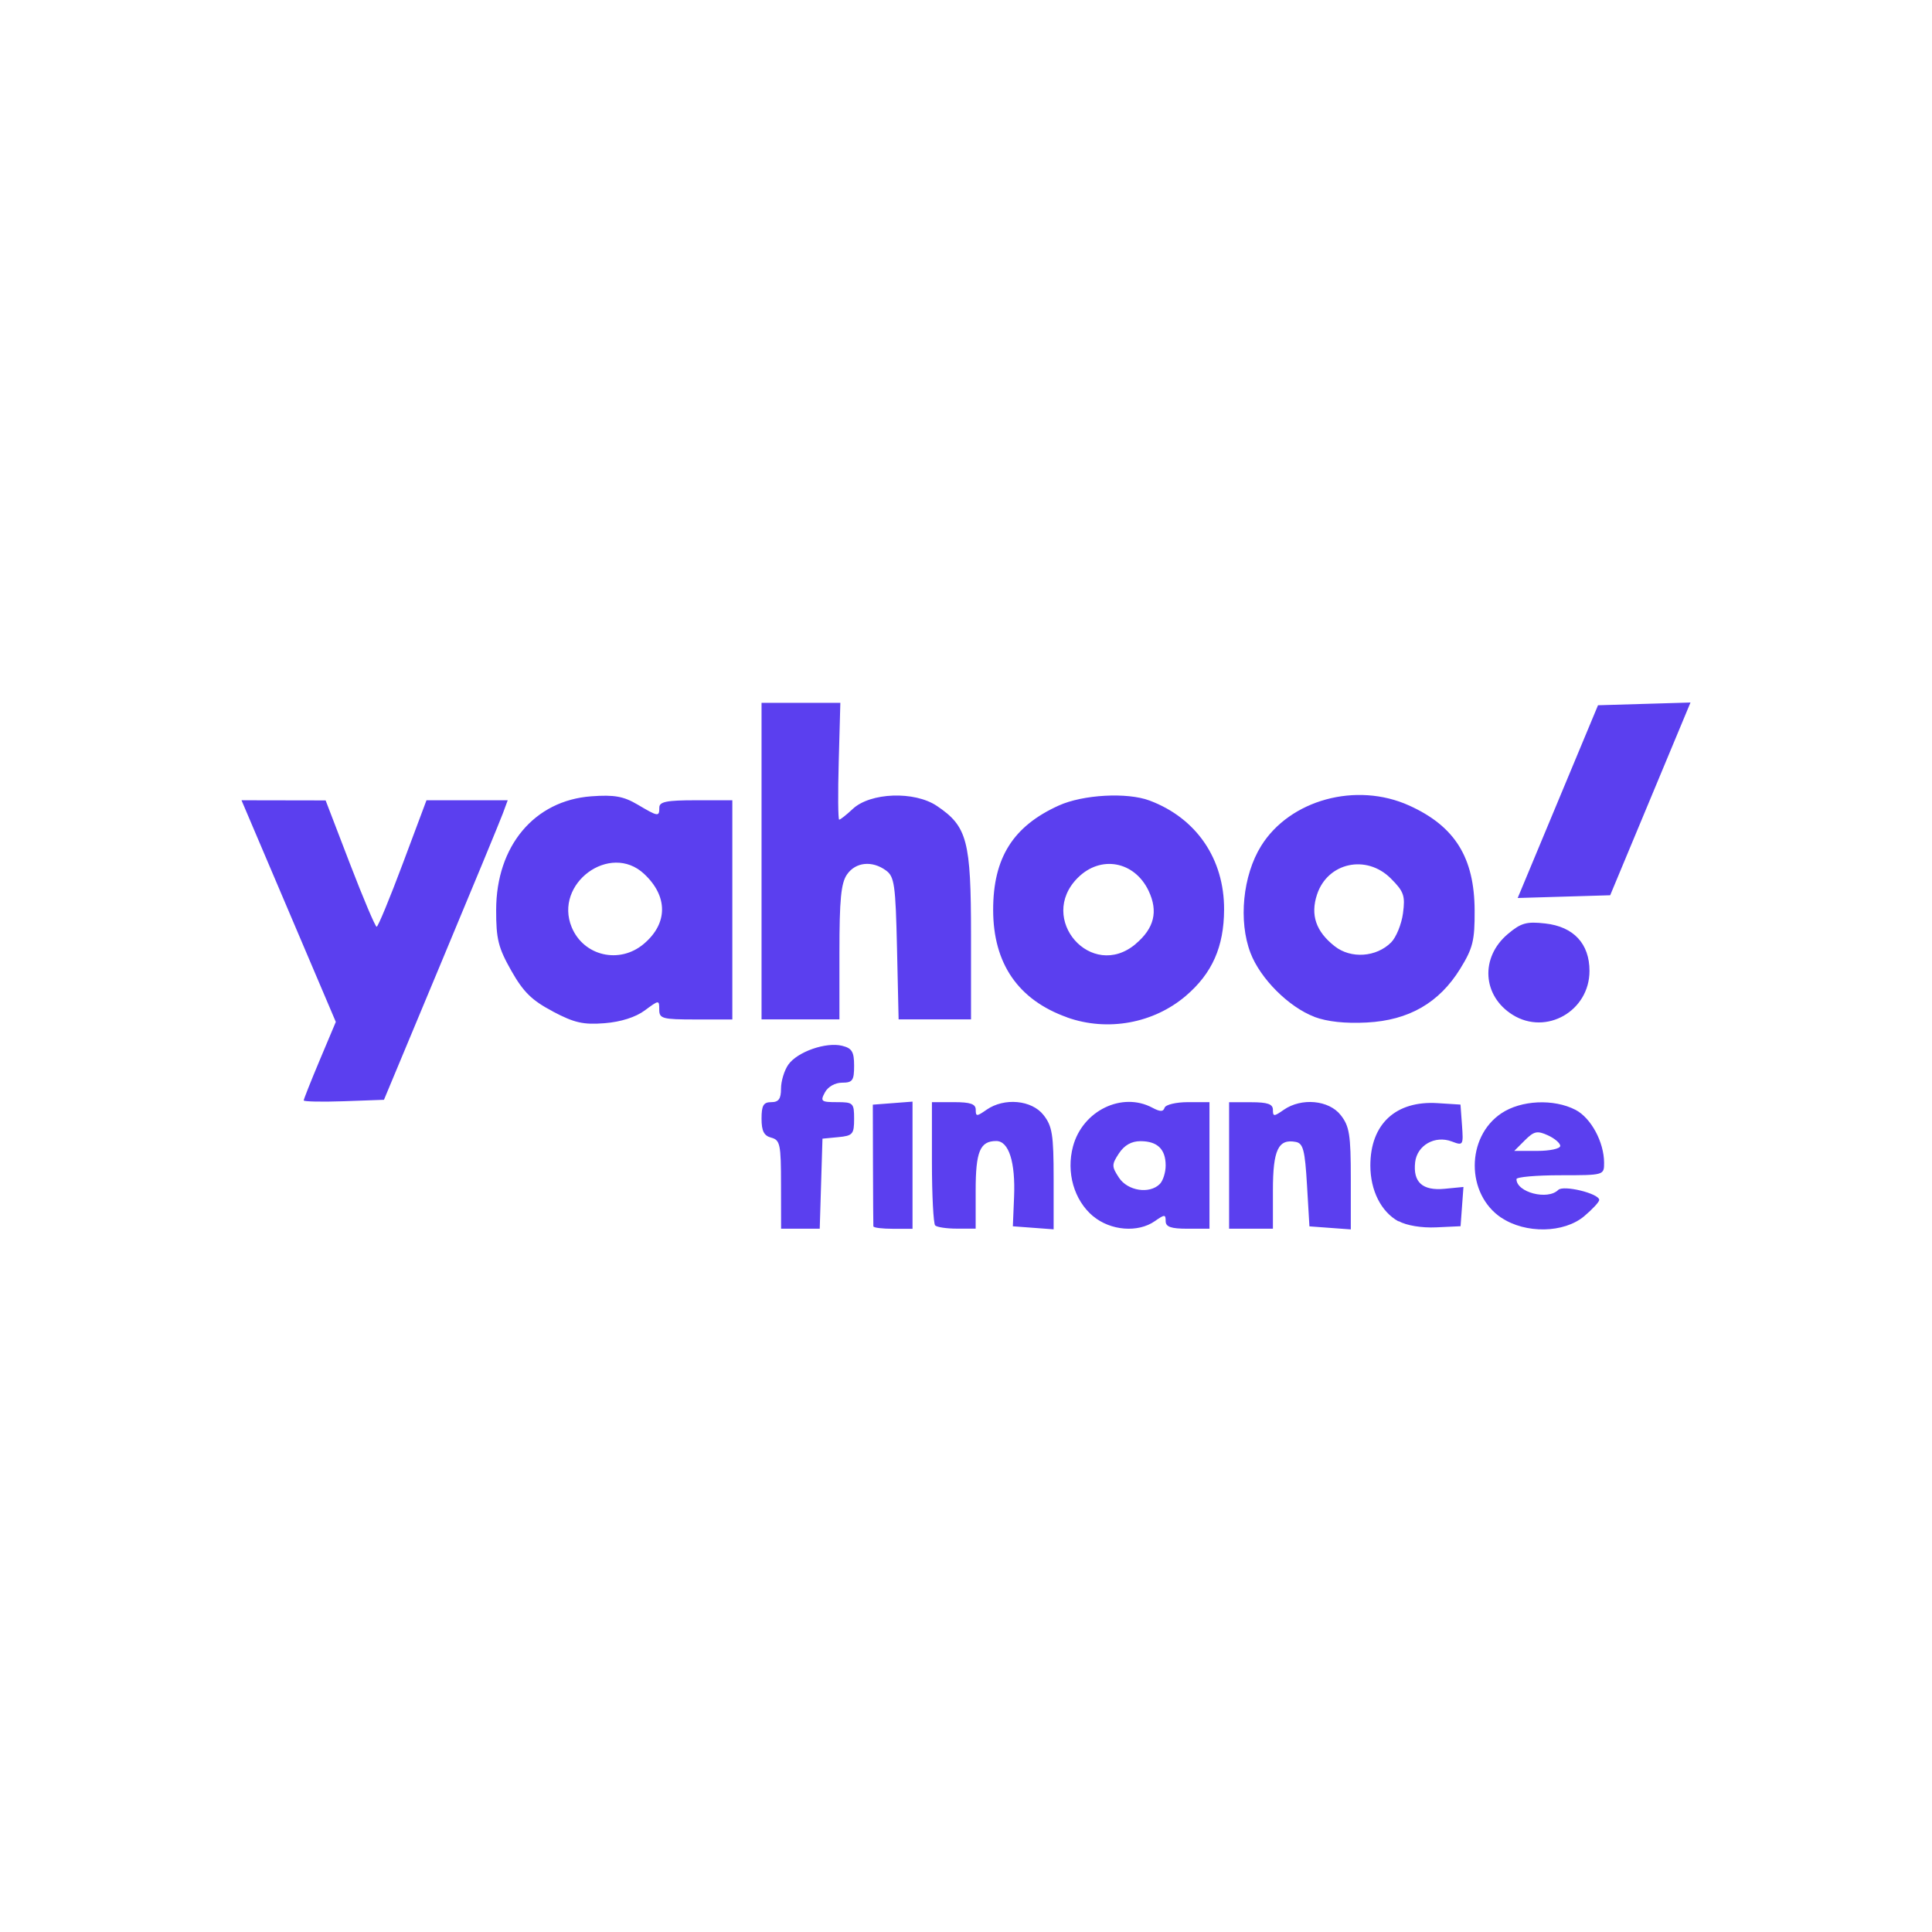
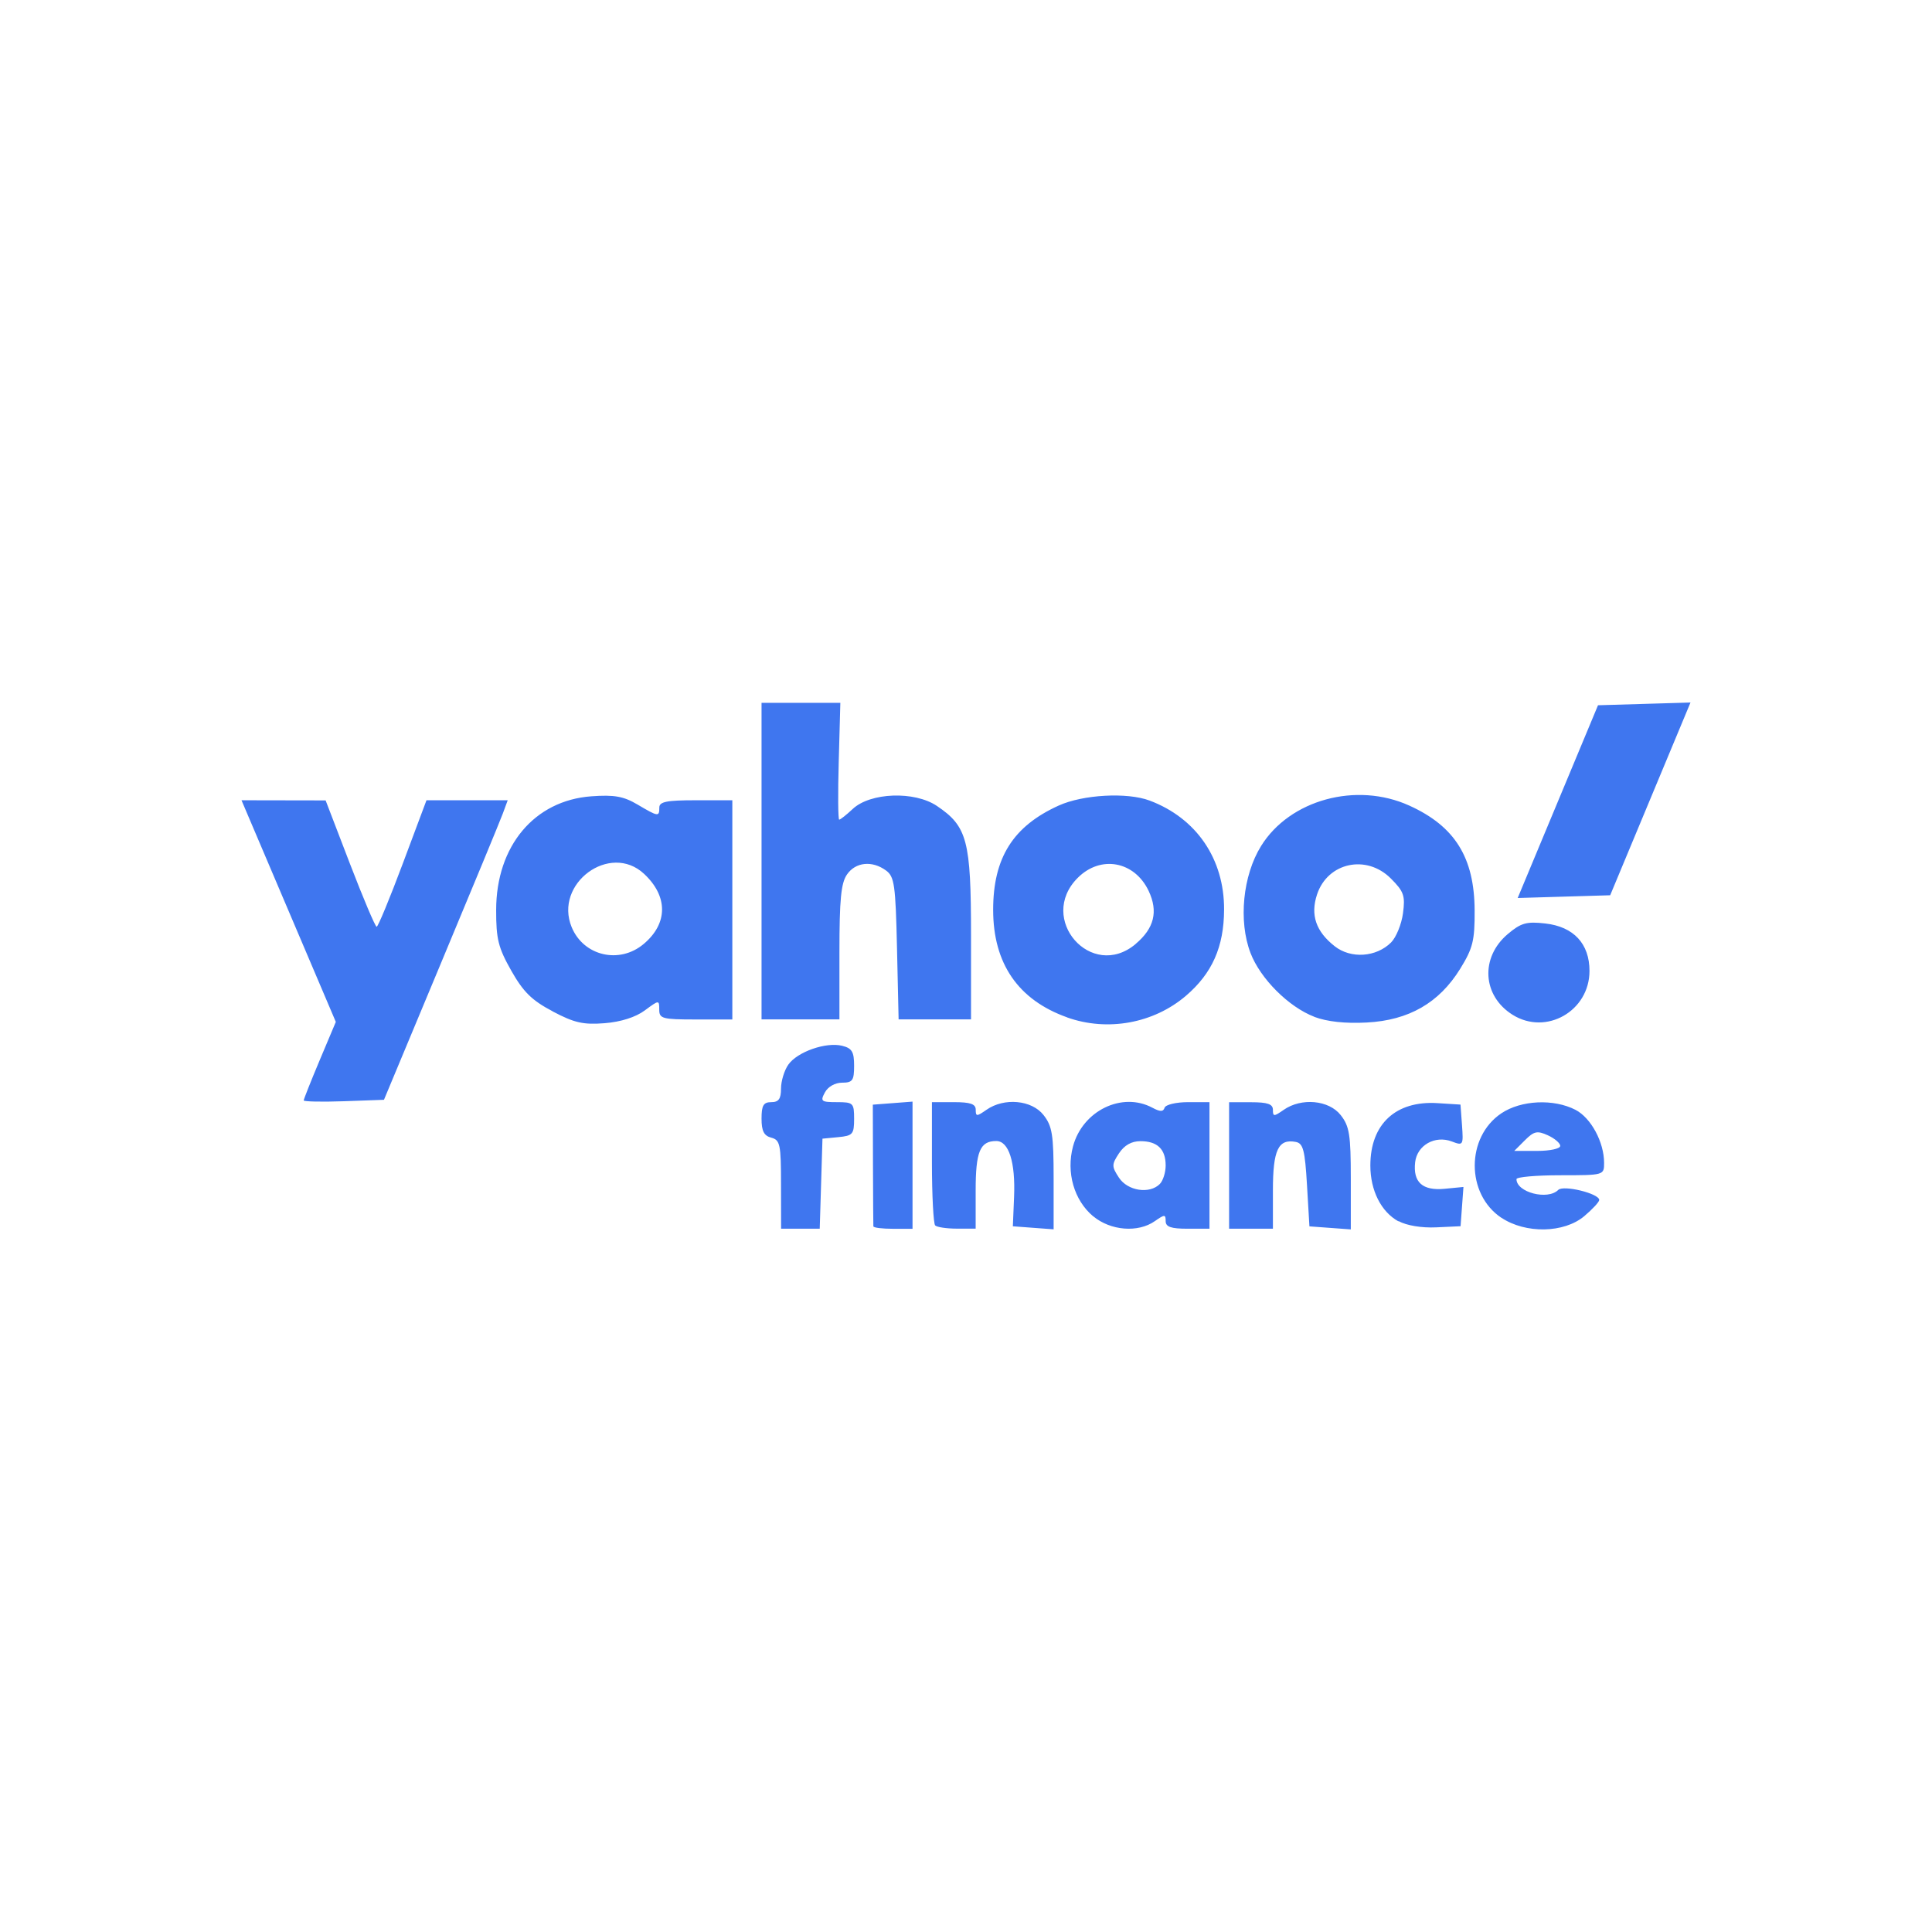
<svg xmlns="http://www.w3.org/2000/svg" width="96" height="96" viewBox="0 0 25.4 25.4" version="1.1" id="svg5" xml:space="preserve">
  <defs id="defs2" />
  <g id="layer1">
    <rect style="fill:none;stroke-width:1.234;stroke-linecap:round" id="rect356" width="25.4" height="25.4" x="0" y="0" rx="2.646" ry="2.646" />
-     <path style="fill:#5b3fef;fill-opacity:1;stroke-width:0.064" d="m 10.268,15.573 c 0,-0.528 -0.012,-0.585 -0.128,-0.616 -0.096,-0.025 -0.128,-0.087 -0.128,-0.25 0,-0.174 0.025,-0.217 0.128,-0.217 0.097,0 0.128,-0.043 0.128,-0.178 0,-0.098 0.043,-0.24 0.096,-0.315 0.118,-0.169 0.496,-0.301 0.708,-0.248 0.129,0.032 0.157,0.079 0.157,0.262 0,0.194 -0.02,0.223 -0.158,0.223 -0.092,0 -0.186,0.053 -0.226,0.128 -0.063,0.117 -0.049,0.128 0.158,0.128 0.215,0 0.226,0.011 0.226,0.22 0,0.201 -0.018,0.222 -0.208,0.24 l -0.208,0.02 -0.018,0.592 -0.018,0.592 h -0.254 -0.254 z m 1.214,0.55 c -0.002,-0.018 -0.003,-0.385 -0.005,-0.816 l -0.002,-0.784 0.261,-0.02 0.261,-0.02 v 0.836 0.836 h -0.256 c -0.141,0 -0.257,-0.014 -0.258,-0.032 z m 0.813,-0.011 c -0.023,-0.023 -0.043,-0.398 -0.043,-0.832 v -0.79 h 0.288 c 0.218,0 0.288,0.024 0.288,0.1 0,0.09 0.013,0.09 0.142,0 0.232,-0.162 0.594,-0.129 0.749,0.069 0.115,0.146 0.133,0.258 0.133,0.836 v 0.667 l -0.268,-0.02 -0.268,-0.02 0.016,-0.386 c 0.019,-0.457 -0.069,-0.735 -0.234,-0.735 -0.214,0 -0.271,0.137 -0.271,0.653 v 0.499 h -0.245 c -0.135,0 -0.265,-0.019 -0.288,-0.043 z m 2.076,-0.122 c -0.251,-0.211 -0.356,-0.576 -0.264,-0.919 0.126,-0.469 0.644,-0.721 1.043,-0.508 0.103,0.055 0.143,0.055 0.161,0 0.013,-0.04 0.152,-0.073 0.307,-0.073 h 0.283 v 0.832 0.832 h -0.288 c -0.218,0 -0.288,-0.024 -0.288,-0.1 0,-0.09 -0.013,-0.09 -0.142,0 -0.222,0.156 -0.584,0.126 -0.812,-0.065 z m 0.877,-0.424 c 0.042,-0.042 0.077,-0.152 0.077,-0.243 0,-0.215 -0.109,-0.32 -0.331,-0.32 -0.119,0 -0.212,0.053 -0.283,0.16 -0.097,0.148 -0.097,0.172 0,0.32 0.114,0.174 0.402,0.219 0.537,0.083 z M 16.159,15.323 V 14.491 h 0.288 c 0.218,0 0.288,0.024 0.288,0.1 0,0.09 0.013,0.09 0.142,0 0.232,-0.162 0.594,-0.129 0.749,0.069 0.115,0.146 0.133,0.258 0.133,0.836 v 0.667 l -0.272,-0.02 -0.272,-0.02 -0.032,-0.544 c -0.027,-0.458 -0.05,-0.547 -0.147,-0.566 -0.231,-0.044 -0.301,0.105 -0.301,0.637 v 0.504 h -0.288 -0.288 z m 2.226,0.734 c -0.228,-0.126 -0.369,-0.406 -0.369,-0.734 0,-0.545 0.334,-0.855 0.884,-0.82 l 0.301,0.019 0.02,0.272 c 0.019,0.264 0.015,0.27 -0.134,0.213 -0.221,-0.084 -0.456,0.049 -0.482,0.272 -0.03,0.264 0.096,0.378 0.388,0.35 l 0.247,-0.024 -0.019,0.258 -0.019,0.258 -0.32,0.015 c -0.192,0.009 -0.39,-0.024 -0.495,-0.082 z m 1.353,-0.047 c -0.466,-0.312 -0.466,-1.06 0,-1.373 0.259,-0.174 0.688,-0.194 0.975,-0.046 0.204,0.106 0.376,0.424 0.376,0.698 0,0.161 -0.002,0.162 -0.576,0.162 -0.317,0 -0.576,0.023 -0.576,0.051 0,0.174 0.411,0.281 0.549,0.142 0.068,-0.068 0.539,0.047 0.539,0.132 0,0.026 -0.089,0.122 -0.197,0.213 -0.266,0.224 -0.772,0.233 -1.09,0.02 z m 0.775,-0.944 c 0,-0.036 -0.073,-0.099 -0.163,-0.14 -0.14,-0.064 -0.183,-0.054 -0.302,0.065 l -0.14,0.14 h 0.302 c 0.166,0 0.302,-0.029 0.302,-0.065 z M 3.993,14.467 c 0,-0.016 0.095,-0.255 0.211,-0.531 l 0.211,-0.501 -0.62,-1.457 -0.62,-1.457 0.553,0.001 0.553,0.001 0.319,0.831 c 0.176,0.457 0.334,0.831 0.352,0.83 0.018,-5.04e-4 0.173,-0.375 0.344,-0.832 l 0.311,-0.831 h 0.534 0.534 l -0.065,0.176 c -0.036,0.097 -0.402,0.983 -0.814,1.969 l -0.748,1.793 -0.528,0.019 c -0.29,0.01 -0.528,0.005 -0.528,-0.011 z M 7.266,13.296 C 6.992,13.152 6.88,13.041 6.722,12.762 6.551,12.46 6.522,12.346 6.523,11.962 c 0.001,-0.84 0.502,-1.438 1.251,-1.493 0.302,-0.022 0.423,-3.03e-4 0.607,0.108 0.274,0.162 0.287,0.163 0.287,0.04 0,-0.077 0.096,-0.096 0.48,-0.096 h 0.48 v 1.441 1.441 H 9.147 c -0.44,0 -0.48,-0.011 -0.48,-0.13 0,-0.128 -0.002,-0.128 -0.19,0.011 -0.12,0.089 -0.314,0.151 -0.528,0.168 -0.28,0.022 -0.397,-0.004 -0.683,-0.155 z m 1.197,-0.886 c 0.32,-0.269 0.321,-0.627 0.004,-0.922 -0.448,-0.417 -1.188,0.129 -0.951,0.702 0.157,0.379 0.628,0.489 0.947,0.22 z m 5.566,0.965 C 13.386,13.146 13.057,12.667 13.057,11.962 c 0,-0.684 0.261,-1.099 0.861,-1.371 0.319,-0.145 0.901,-0.177 1.196,-0.066 0.615,0.231 0.982,0.767 0.979,1.434 -0.002,0.489 -0.156,0.837 -0.502,1.133 -0.425,0.363 -1.03,0.473 -1.562,0.284 z m 0.901,-0.965 c 0.245,-0.206 0.299,-0.427 0.171,-0.698 -0.186,-0.391 -0.631,-0.473 -0.932,-0.171 -0.538,0.538 0.18,1.358 0.761,0.87 z m 2.35,0.958 c -0.338,-0.129 -0.711,-0.502 -0.84,-0.84 -0.16,-0.419 -0.101,-1.018 0.139,-1.405 0.377,-0.609 1.253,-0.848 1.949,-0.532 0.6,0.272 0.856,0.683 0.859,1.379 0.002,0.397 -0.023,0.496 -0.19,0.767 -0.277,0.448 -0.675,0.677 -1.228,0.706 -0.284,0.015 -0.521,-0.011 -0.689,-0.074 z m 1.009,-0.978 c 0.066,-0.066 0.137,-0.239 0.156,-0.383 0.031,-0.231 0.012,-0.286 -0.16,-0.458 -0.321,-0.321 -0.831,-0.21 -0.97,0.211 -0.089,0.269 -0.015,0.486 0.232,0.68 0.213,0.168 0.547,0.145 0.742,-0.05 z m 1.598,0.952 c -0.399,-0.249 -0.429,-0.755 -0.063,-1.063 0.173,-0.146 0.246,-0.166 0.492,-0.138 0.373,0.042 0.581,0.266 0.581,0.624 0,0.527 -0.569,0.852 -1.01,0.577 z M 10.012,11.321 V 9.24 h 0.518 0.518 l -0.021,0.768 c -0.012,0.423 -0.009,0.768 0.006,0.768 0.015,-4.8e-5 0.095,-0.063 0.177,-0.14 0.232,-0.218 0.813,-0.239 1.108,-0.04 0.399,0.269 0.448,0.454 0.448,1.701 l 10e-5,1.105 H 12.289 11.814 l -0.021,-0.934 c -0.019,-0.837 -0.034,-0.943 -0.145,-1.024 -0.182,-0.133 -0.399,-0.111 -0.512,0.052 -0.079,0.112 -0.1,0.33 -0.1,1.024 V 13.402 H 10.524 10.012 Z m 10.469,-0.782 0.528,-1.267 0.608,-0.018 0.608,-0.018 -0.528,1.267 -0.528,1.267 -0.608,0.018 -0.608,0.018 z" id="path3239" />
+     <path style="fill:#3f76ef;fill-opacity:1;stroke-width:0.064" d="m 10.268,15.573 c 0,-0.528 -0.012,-0.585 -0.128,-0.616 -0.096,-0.025 -0.128,-0.087 -0.128,-0.25 0,-0.174 0.025,-0.217 0.128,-0.217 0.097,0 0.128,-0.043 0.128,-0.178 0,-0.098 0.043,-0.24 0.096,-0.315 0.118,-0.169 0.496,-0.301 0.708,-0.248 0.129,0.032 0.157,0.079 0.157,0.262 0,0.194 -0.02,0.223 -0.158,0.223 -0.092,0 -0.186,0.053 -0.226,0.128 -0.063,0.117 -0.049,0.128 0.158,0.128 0.215,0 0.226,0.011 0.226,0.22 0,0.201 -0.018,0.222 -0.208,0.24 l -0.208,0.02 -0.018,0.592 -0.018,0.592 h -0.254 -0.254 z m 1.214,0.55 c -0.002,-0.018 -0.003,-0.385 -0.005,-0.816 l -0.002,-0.784 0.261,-0.02 0.261,-0.02 v 0.836 0.836 h -0.256 c -0.141,0 -0.257,-0.014 -0.258,-0.032 z m 0.813,-0.011 c -0.023,-0.023 -0.043,-0.398 -0.043,-0.832 v -0.79 h 0.288 c 0.218,0 0.288,0.024 0.288,0.1 0,0.09 0.013,0.09 0.142,0 0.232,-0.162 0.594,-0.129 0.749,0.069 0.115,0.146 0.133,0.258 0.133,0.836 v 0.667 l -0.268,-0.02 -0.268,-0.02 0.016,-0.386 c 0.019,-0.457 -0.069,-0.735 -0.234,-0.735 -0.214,0 -0.271,0.137 -0.271,0.653 v 0.499 h -0.245 c -0.135,0 -0.265,-0.019 -0.288,-0.043 z m 2.076,-0.122 c -0.251,-0.211 -0.356,-0.576 -0.264,-0.919 0.126,-0.469 0.644,-0.721 1.043,-0.508 0.103,0.055 0.143,0.055 0.161,0 0.013,-0.04 0.152,-0.073 0.307,-0.073 h 0.283 v 0.832 0.832 h -0.288 c -0.218,0 -0.288,-0.024 -0.288,-0.1 0,-0.09 -0.013,-0.09 -0.142,0 -0.222,0.156 -0.584,0.126 -0.812,-0.065 z m 0.877,-0.424 c 0.042,-0.042 0.077,-0.152 0.077,-0.243 0,-0.215 -0.109,-0.32 -0.331,-0.32 -0.119,0 -0.212,0.053 -0.283,0.16 -0.097,0.148 -0.097,0.172 0,0.32 0.114,0.174 0.402,0.219 0.537,0.083 z M 16.159,15.323 V 14.491 h 0.288 c 0.218,0 0.288,0.024 0.288,0.1 0,0.09 0.013,0.09 0.142,0 0.232,-0.162 0.594,-0.129 0.749,0.069 0.115,0.146 0.133,0.258 0.133,0.836 v 0.667 l -0.272,-0.02 -0.272,-0.02 -0.032,-0.544 c -0.027,-0.458 -0.05,-0.547 -0.147,-0.566 -0.231,-0.044 -0.301,0.105 -0.301,0.637 v 0.504 h -0.288 -0.288 z m 2.226,0.734 c -0.228,-0.126 -0.369,-0.406 -0.369,-0.734 0,-0.545 0.334,-0.855 0.884,-0.82 l 0.301,0.019 0.02,0.272 c 0.019,0.264 0.015,0.27 -0.134,0.213 -0.221,-0.084 -0.456,0.049 -0.482,0.272 -0.03,0.264 0.096,0.378 0.388,0.35 l 0.247,-0.024 -0.019,0.258 -0.019,0.258 -0.32,0.015 c -0.192,0.009 -0.39,-0.024 -0.495,-0.082 z m 1.353,-0.047 c -0.466,-0.312 -0.466,-1.06 0,-1.373 0.259,-0.174 0.688,-0.194 0.975,-0.046 0.204,0.106 0.376,0.424 0.376,0.698 0,0.161 -0.002,0.162 -0.576,0.162 -0.317,0 -0.576,0.023 -0.576,0.051 0,0.174 0.411,0.281 0.549,0.142 0.068,-0.068 0.539,0.047 0.539,0.132 0,0.026 -0.089,0.122 -0.197,0.213 -0.266,0.224 -0.772,0.233 -1.09,0.02 z m 0.775,-0.944 c 0,-0.036 -0.073,-0.099 -0.163,-0.14 -0.14,-0.064 -0.183,-0.054 -0.302,0.065 l -0.14,0.14 h 0.302 c 0.166,0 0.302,-0.029 0.302,-0.065 z M 3.993,14.467 c 0,-0.016 0.095,-0.255 0.211,-0.531 l 0.211,-0.501 -0.62,-1.457 -0.62,-1.457 0.553,0.001 0.553,0.001 0.319,0.831 c 0.176,0.457 0.334,0.831 0.352,0.83 0.018,-5.04e-4 0.173,-0.375 0.344,-0.832 l 0.311,-0.831 h 0.534 0.534 l -0.065,0.176 c -0.036,0.097 -0.402,0.983 -0.814,1.969 l -0.748,1.793 -0.528,0.019 c -0.29,0.01 -0.528,0.005 -0.528,-0.011 z M 7.266,13.296 C 6.992,13.152 6.88,13.041 6.722,12.762 6.551,12.46 6.522,12.346 6.523,11.962 c 0.001,-0.84 0.502,-1.438 1.251,-1.493 0.302,-0.022 0.423,-3.03e-4 0.607,0.108 0.274,0.162 0.287,0.163 0.287,0.04 0,-0.077 0.096,-0.096 0.48,-0.096 h 0.48 v 1.441 1.441 H 9.147 c -0.44,0 -0.48,-0.011 -0.48,-0.13 0,-0.128 -0.002,-0.128 -0.19,0.011 -0.12,0.089 -0.314,0.151 -0.528,0.168 -0.28,0.022 -0.397,-0.004 -0.683,-0.155 z m 1.197,-0.886 c 0.32,-0.269 0.321,-0.627 0.004,-0.922 -0.448,-0.417 -1.188,0.129 -0.951,0.702 0.157,0.379 0.628,0.489 0.947,0.22 z m 5.566,0.965 C 13.386,13.146 13.057,12.667 13.057,11.962 c 0,-0.684 0.261,-1.099 0.861,-1.371 0.319,-0.145 0.901,-0.177 1.196,-0.066 0.615,0.231 0.982,0.767 0.979,1.434 -0.002,0.489 -0.156,0.837 -0.502,1.133 -0.425,0.363 -1.03,0.473 -1.562,0.284 z m 0.901,-0.965 c 0.245,-0.206 0.299,-0.427 0.171,-0.698 -0.186,-0.391 -0.631,-0.473 -0.932,-0.171 -0.538,0.538 0.18,1.358 0.761,0.87 z m 2.35,0.958 c -0.338,-0.129 -0.711,-0.502 -0.84,-0.84 -0.16,-0.419 -0.101,-1.018 0.139,-1.405 0.377,-0.609 1.253,-0.848 1.949,-0.532 0.6,0.272 0.856,0.683 0.859,1.379 0.002,0.397 -0.023,0.496 -0.19,0.767 -0.277,0.448 -0.675,0.677 -1.228,0.706 -0.284,0.015 -0.521,-0.011 -0.689,-0.074 z m 1.009,-0.978 c 0.066,-0.066 0.137,-0.239 0.156,-0.383 0.031,-0.231 0.012,-0.286 -0.16,-0.458 -0.321,-0.321 -0.831,-0.21 -0.97,0.211 -0.089,0.269 -0.015,0.486 0.232,0.68 0.213,0.168 0.547,0.145 0.742,-0.05 z m 1.598,0.952 c -0.399,-0.249 -0.429,-0.755 -0.063,-1.063 0.173,-0.146 0.246,-0.166 0.492,-0.138 0.373,0.042 0.581,0.266 0.581,0.624 0,0.527 -0.569,0.852 -1.01,0.577 z M 10.012,11.321 V 9.24 h 0.518 0.518 l -0.021,0.768 c -0.012,0.423 -0.009,0.768 0.006,0.768 0.015,-4.8e-5 0.095,-0.063 0.177,-0.14 0.232,-0.218 0.813,-0.239 1.108,-0.04 0.399,0.269 0.448,0.454 0.448,1.701 l 10e-5,1.105 H 12.289 11.814 l -0.021,-0.934 c -0.019,-0.837 -0.034,-0.943 -0.145,-1.024 -0.182,-0.133 -0.399,-0.111 -0.512,0.052 -0.079,0.112 -0.1,0.33 -0.1,1.024 V 13.402 H 10.524 10.012 Z m 10.469,-0.782 0.528,-1.267 0.608,-0.018 0.608,-0.018 -0.528,1.267 -0.528,1.267 -0.608,0.018 -0.608,0.018 z" id="path3239" />
  </g>
</svg>
